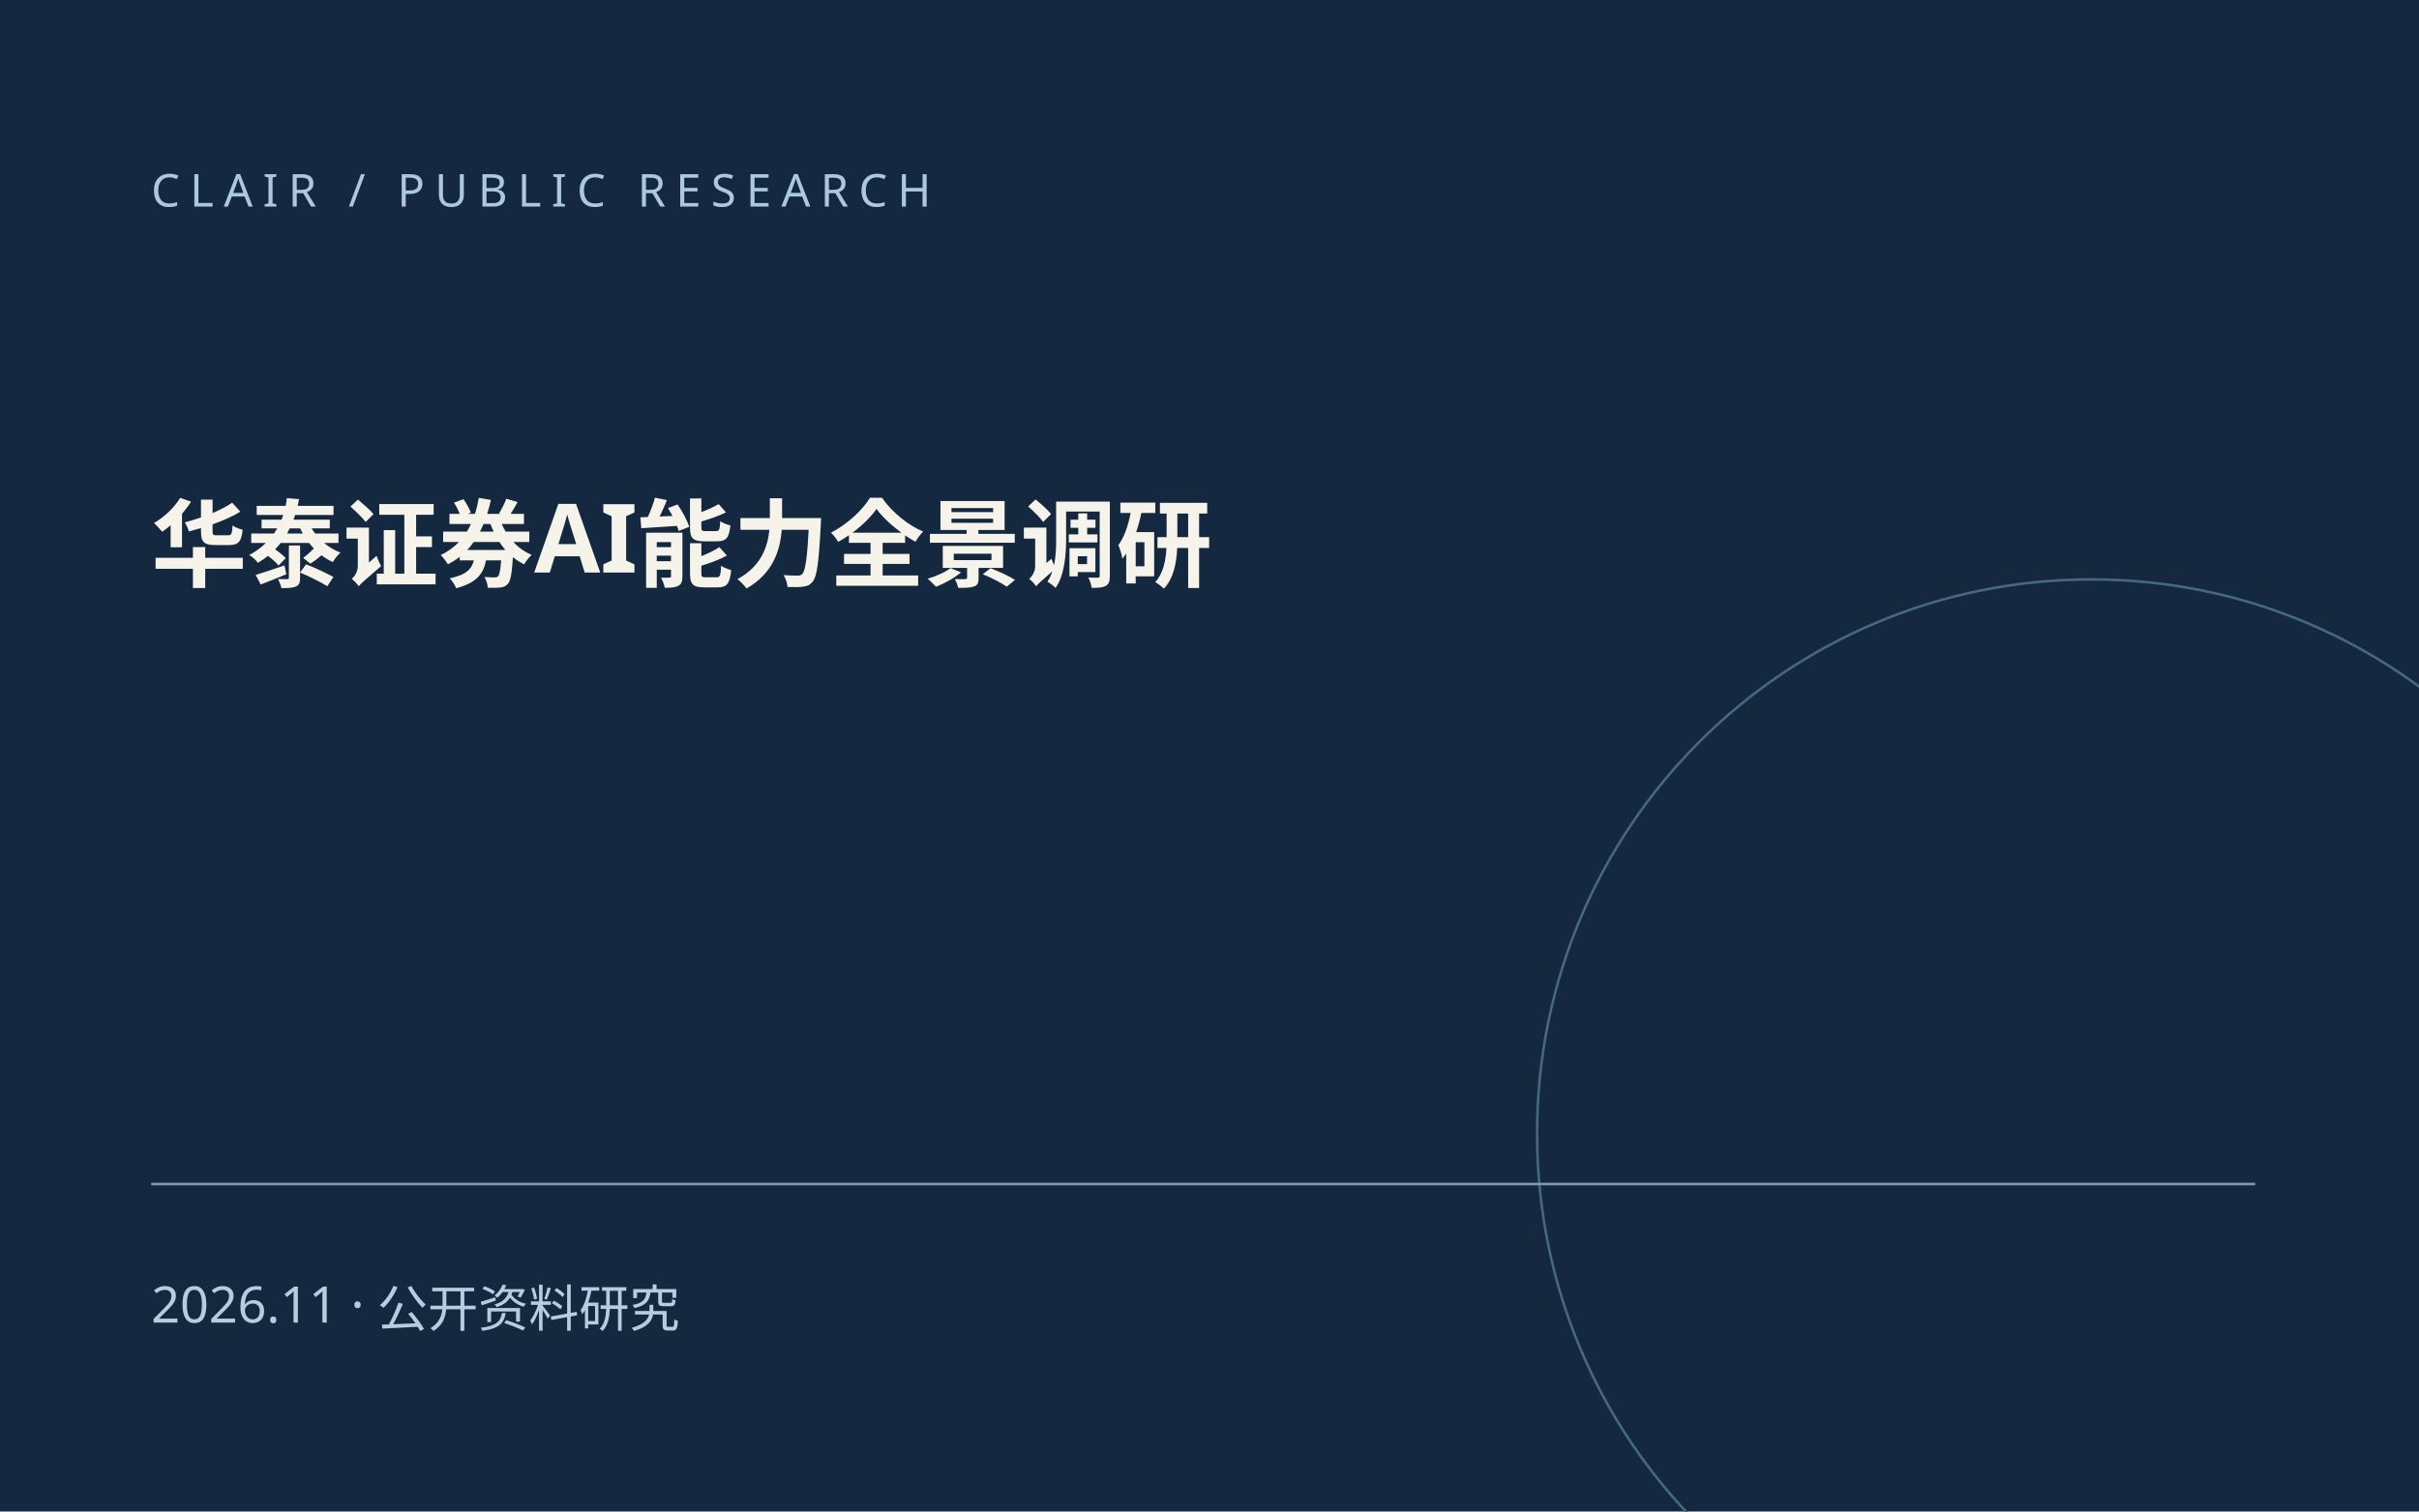
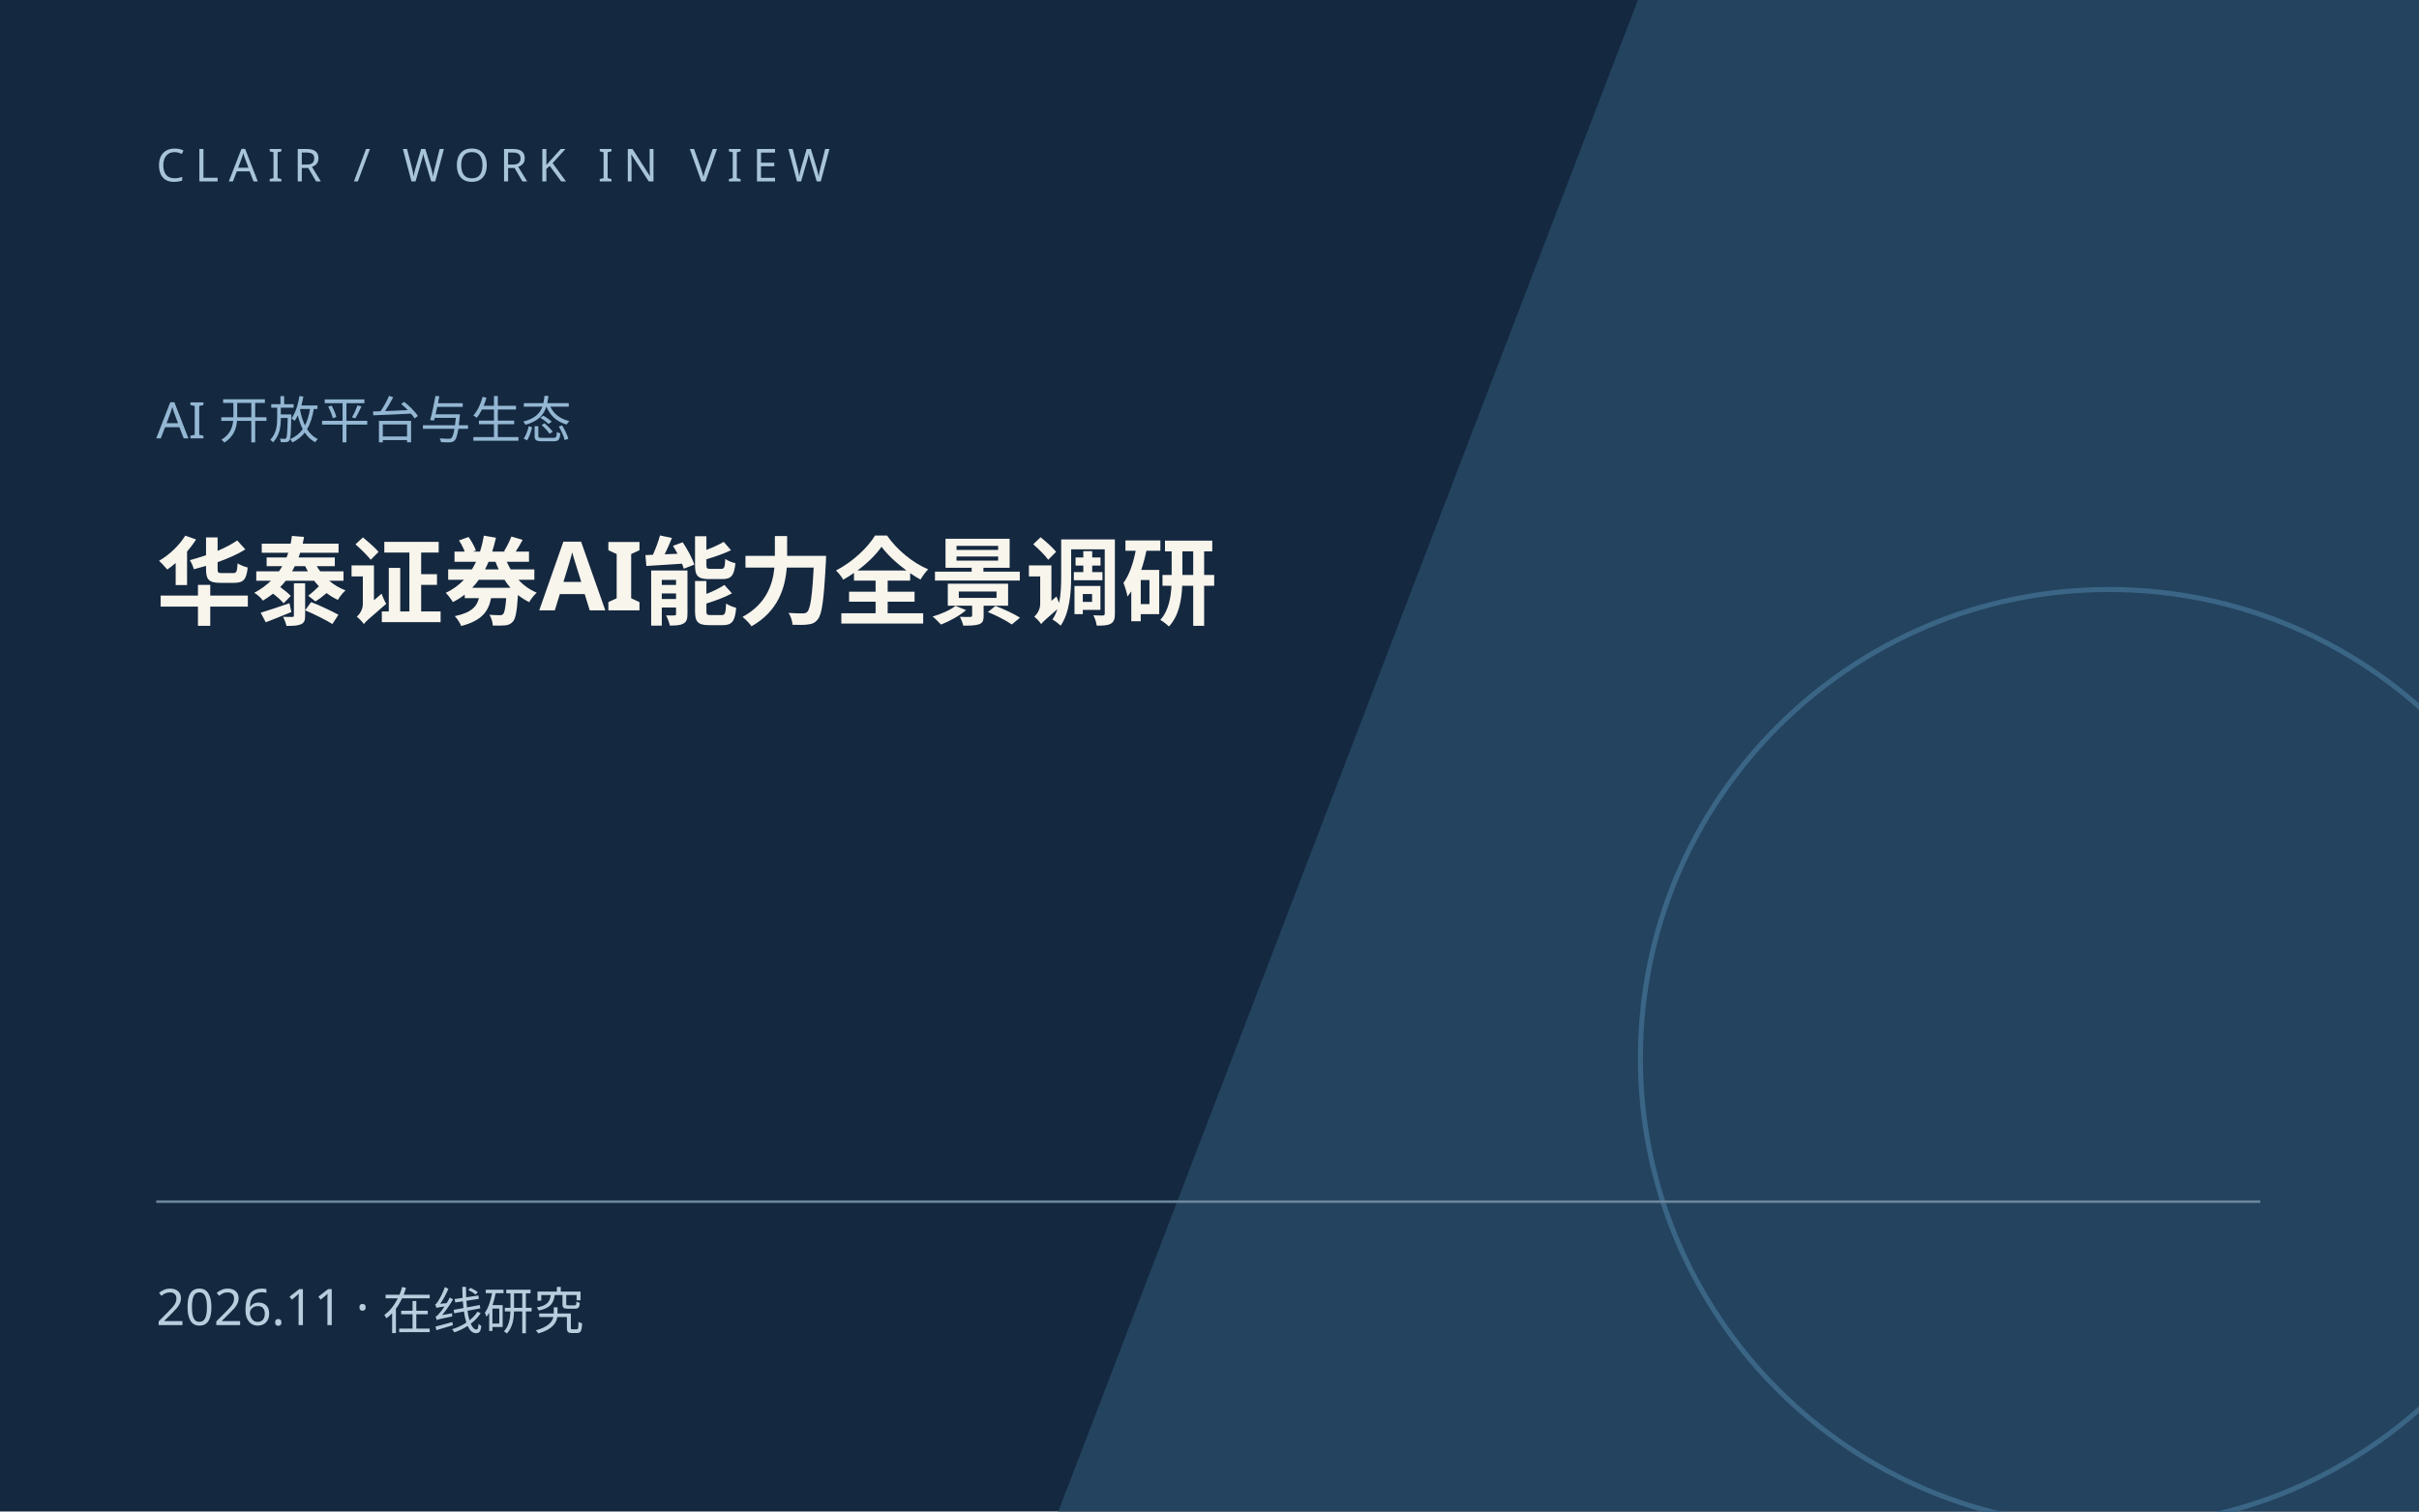
- <svg xmlns="http://www.w3.org/2000/svg" width="960" height="600">
+ <svg xmlns="http://www.w3.org/2000/svg" width="960" height="600" viewBox="0 0 960 600">
  <rect width="960" height="600" fill="#14283f" />
-   <circle cx="830" cy="450" r="220" fill="none" stroke="#456983" />
-   <text x="60" y="82" font-family="sans-serif" font-size="18" fill="#abc8dc" letter-spacing="4">CLAIR / PUBLIC RESEARCH</text>
-   <text x="60" y="230" font-family="sans-serif" font-size="38" font-weight="650" fill="#f6f3ea">华泰证券AI能力全景调研</text>
-   <path d="M60 470H895" stroke="#7f9ab0" />
-   <text x="60" y="525" font-family="sans-serif" font-size="20" fill="#b7cddf">2026.11 · 公开资料研究</text>
+   <path d="M650 0H960V600H420Z" fill="#23435f" />
+   <circle cx="837" cy="420" r="186" fill="none" stroke="#3b6585" stroke-width="2" />
+   <text x="62" y="72" fill="#a8c4d9" font-family="sans-serif" font-size="18" letter-spacing="4">CLAIR / WORK IN VIEW</text>
+   <text x="62" y="174" fill="#94b7d3" font-family="sans-serif" font-size="20">AI 开放平台与生态</text>
+   <text x="62" y="245" fill="#f8f5ed" font-family="sans-serif" font-weight="650" font-size="38">华泰证券AI能力全景调研</text>
+   <path d="M62 477H897" stroke="#6c879c" />
+   <text x="62" y="526" fill="#b8cddd" font-family="sans-serif" font-size="20">2026.11  ·  在线研究</text>
</svg>
